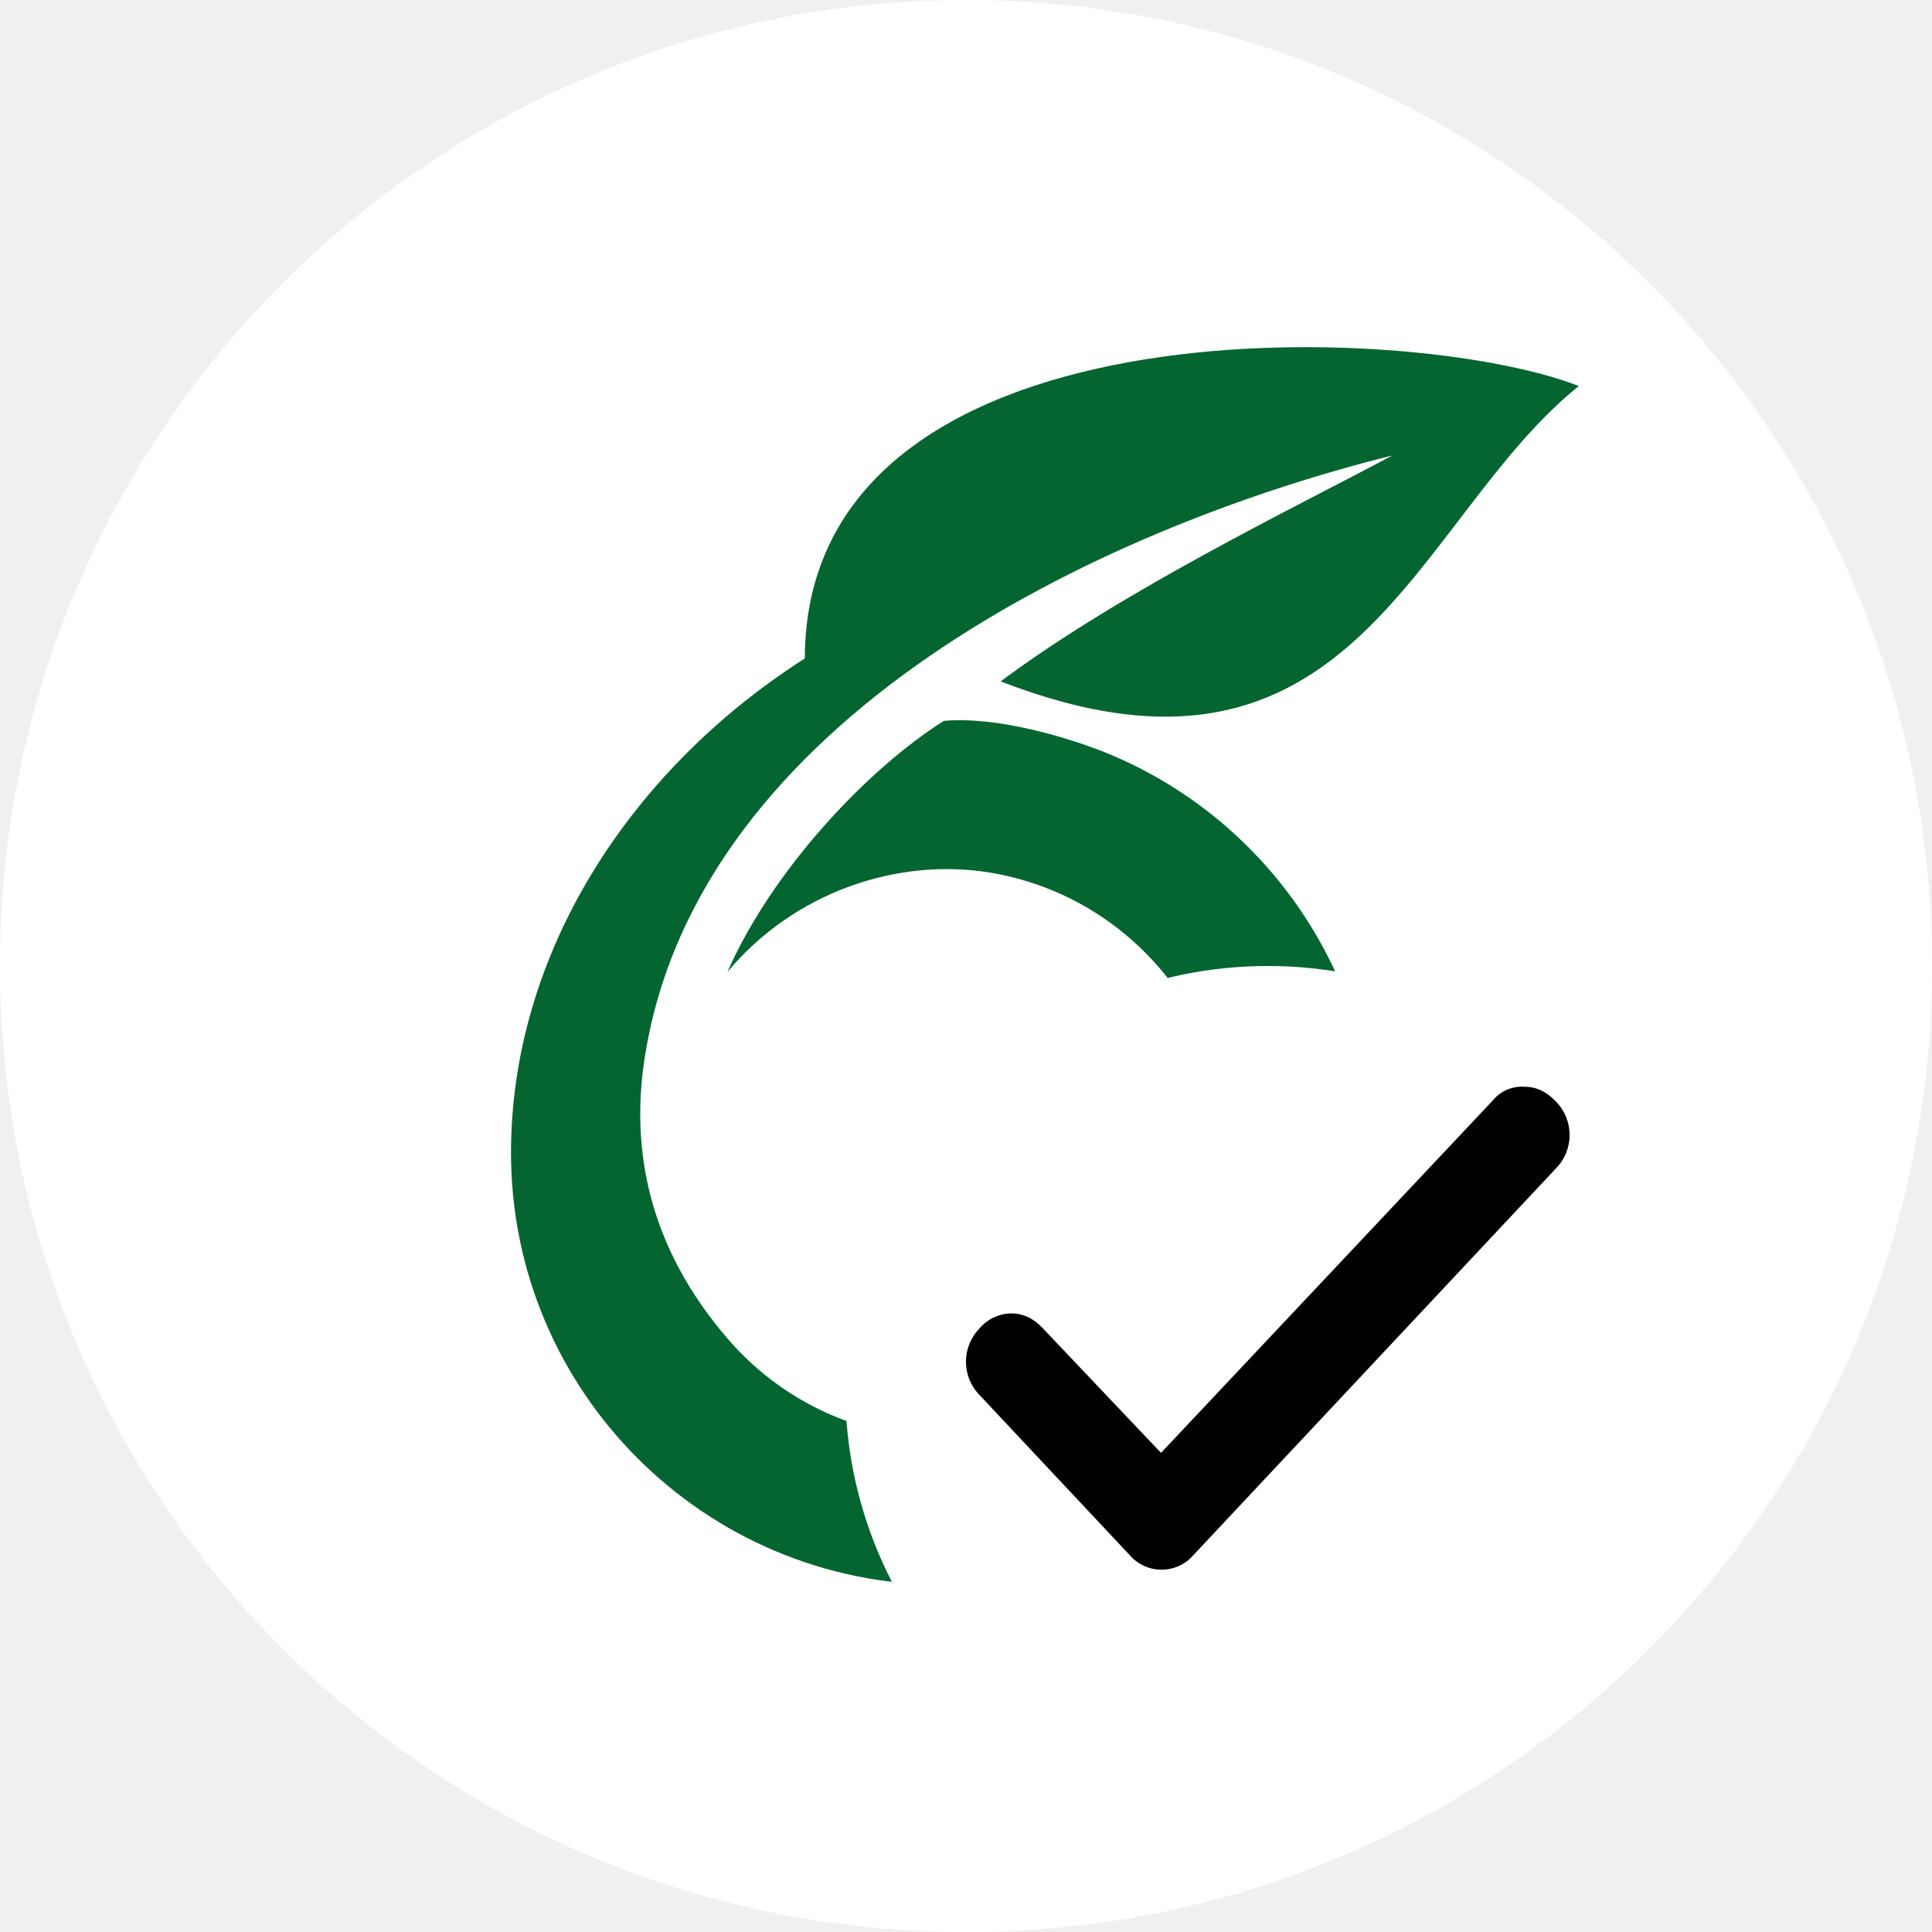
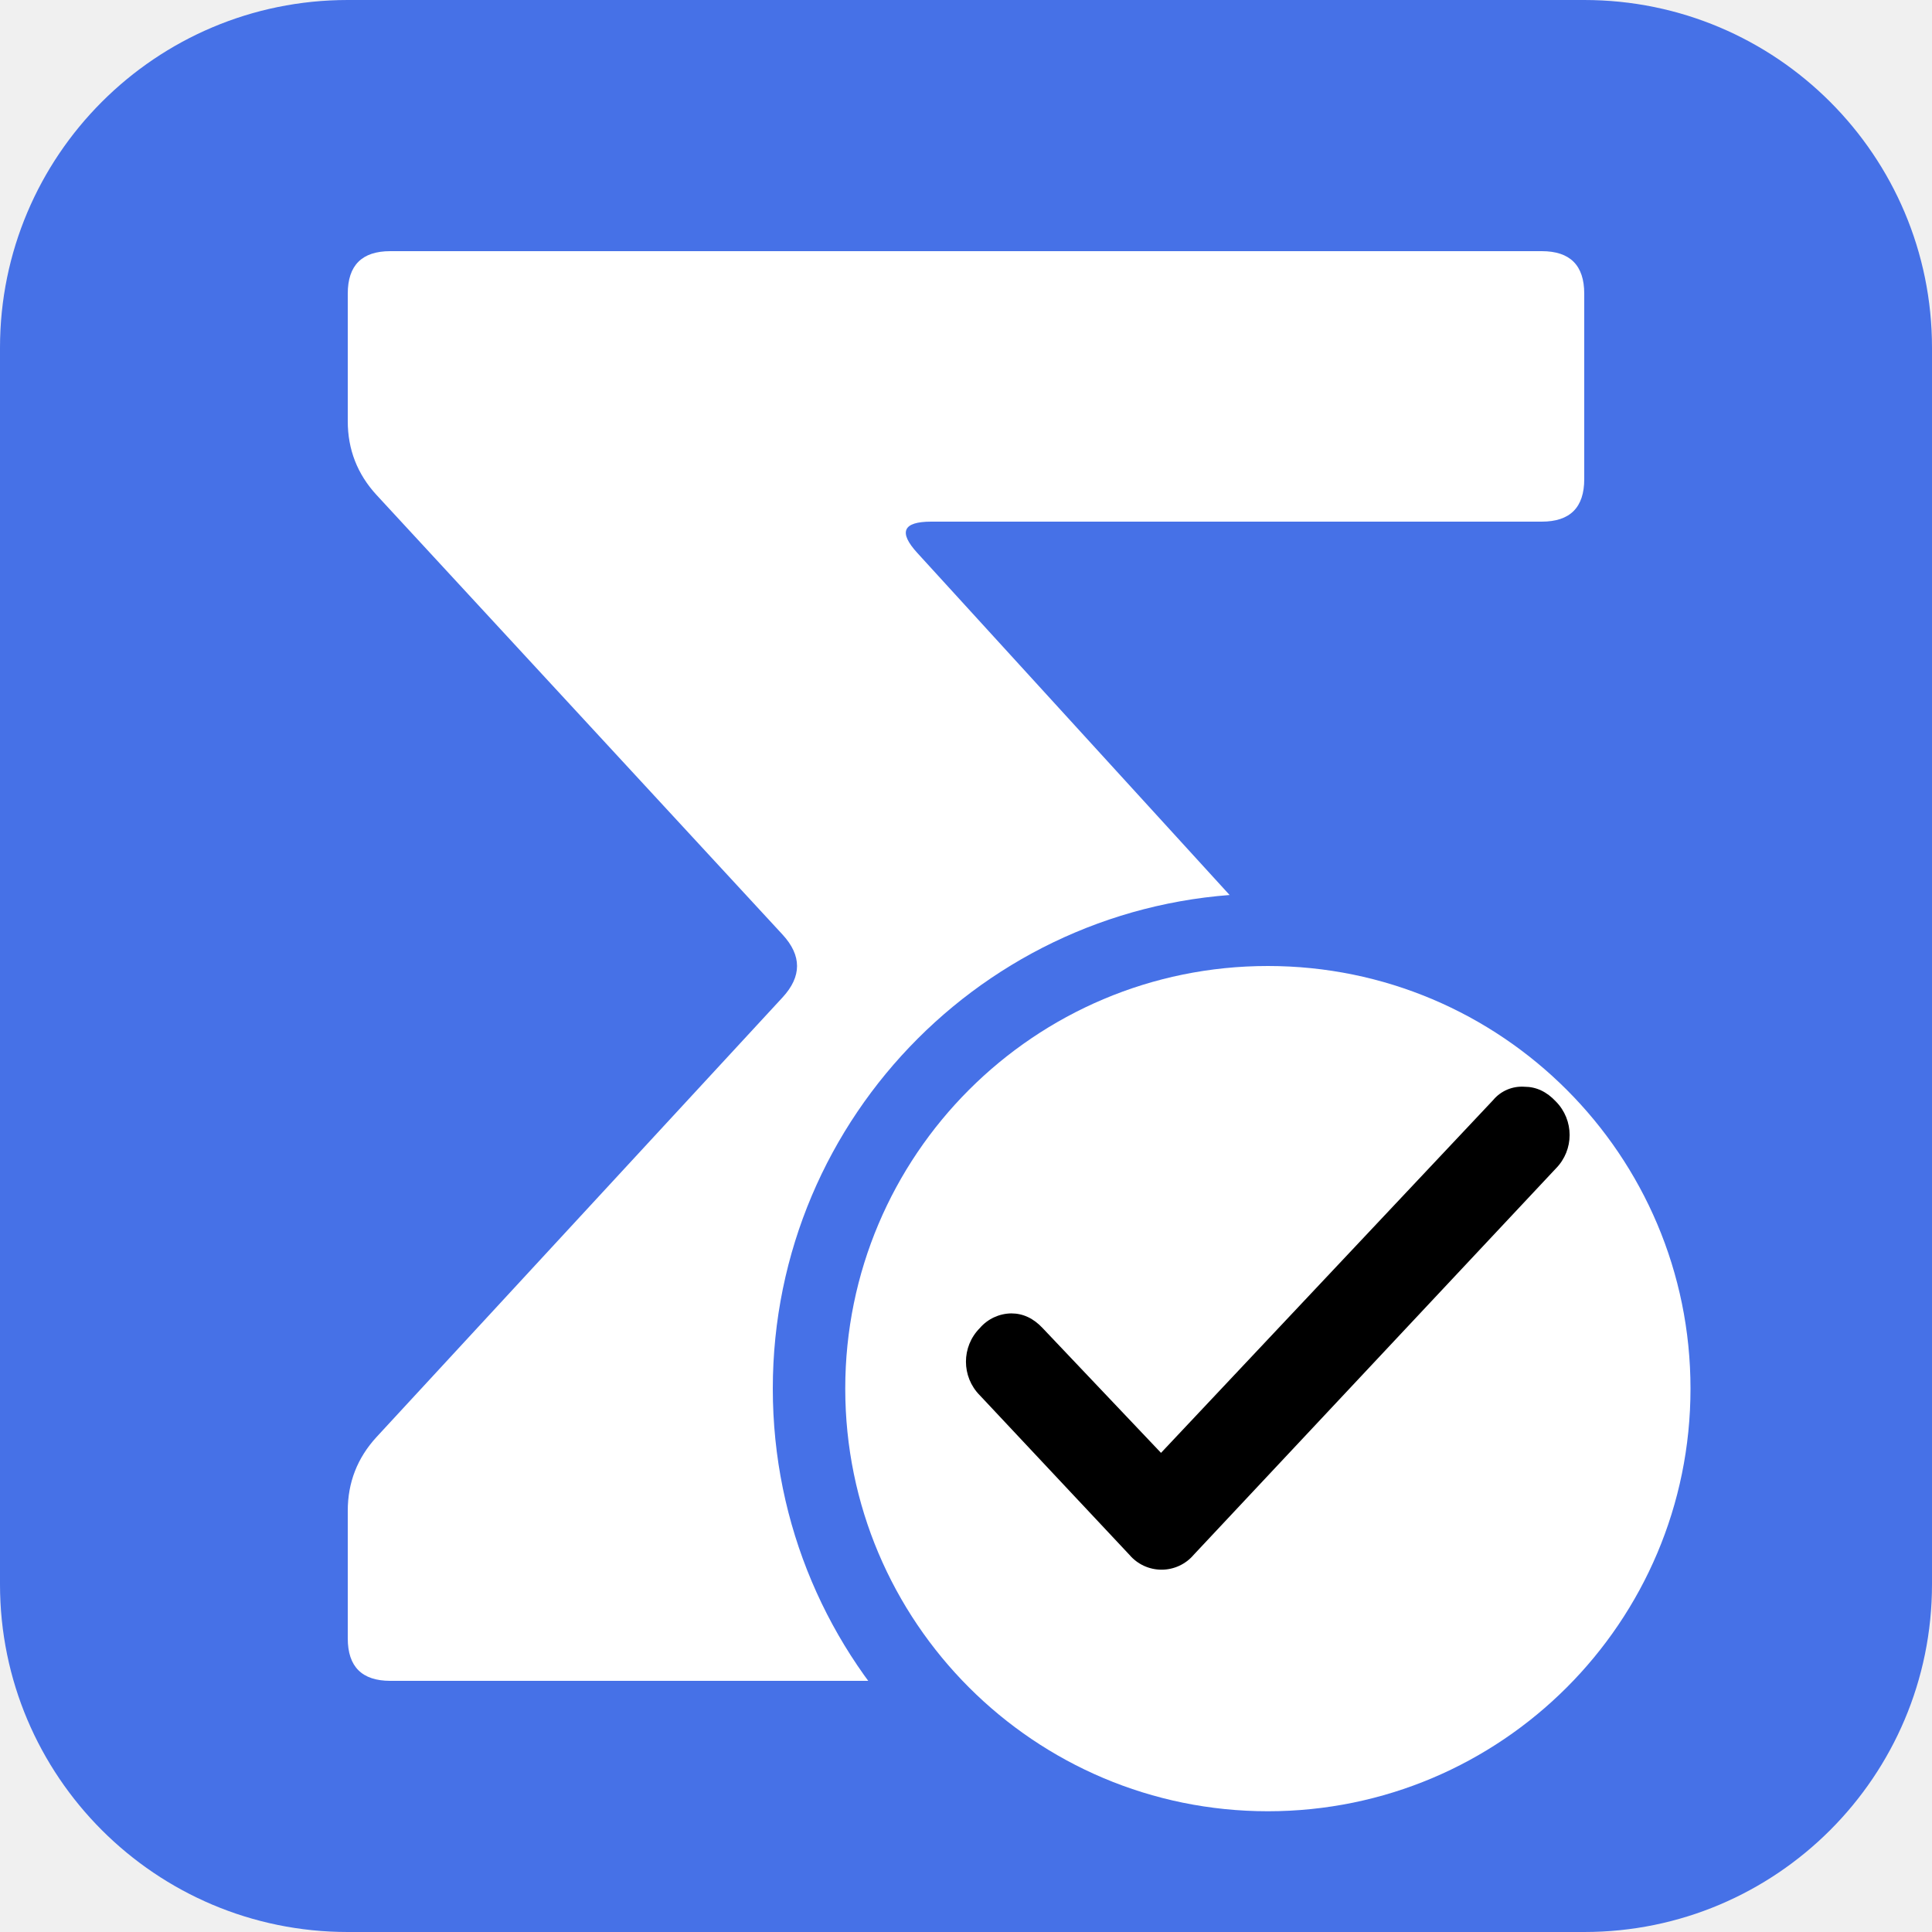
<svg xmlns="http://www.w3.org/2000/svg" width="16" height="16" viewBox="0 0 16 16" fill="none">
-   <circle cx="8" cy="8" r="8" fill="#fff" />
-   <path d="M13.075 3.197C11.688 2.654 6.672 2.458 6.665 5.453C5.2 6.389 4.232 7.912 4.232 9.547C4.232 11.523 5.835 13.125 7.81 13.125C9.785 13.125 11.387 11.523 11.387 9.547C11.387 8.024 10.433 6.716 9.085 6.205C8.824 6.107 8.261 5.931 7.816 5.97C7.176 6.375 6.391 7.213 6.024 8.05C6.574 7.389 7.431 7.101 8.196 7.226C9.314 7.409 10.171 8.377 10.171 9.554C10.171 10.855 9.118 11.909 7.816 11.909C7.097 11.909 6.456 11.588 6.024 11.084C5.377 10.332 5.213 9.521 5.344 8.73C5.796 5.957 9.085 4.381 11.531 3.772C10.733 4.198 9.295 4.891 8.287 5.643C11.224 6.781 11.701 4.302 13.075 3.197Z" fill="#046530" />
+   <rect width="16" height="16" rx="2.88" fill="#4671E7" />
+   <path transform="scale(0.16)" fill="#fff" d="M18 15.20 Q18 13 20.20 13 L79.80 13 Q82 13 82 15.20 L82 24.80 Q82 27 79.80 27 L48.20 27 Q46 27 47.48 28.62 L65.52 48.38 Q67 50 65.52 51.62 L47.48 71.38 Q46 73 48.20 73 L79.80 73 Q82 73 82 75.20 L82 84.80 Q82 87 79.80 87 L20.20 87 Q18 87 18 84.80 L18 78.20 Q18 76 19.49 74.38 L40.51 51.62 Q42 50 40.51 48.38 L19.49 25.62 Q18 24 18 21.80 L18 15.20 Z" />
+   <circle cx="10.5" cy="11.5" r="4.1" fill="#4671E7" />
  <circle cx="10.5" cy="11.5" r="3.5" fill="#fff" />
  <path fill="#000" d="m9.615 12.032 2.75-2.921a.31.31 0 0 1 .26-.111q.146 0 .26.122a.395.395 0 0 1 0 .555l-3 3.2a.349.349 0 0 1-.531 0l-1.24-1.322a.395.395 0 0 1 0-.556.35.35 0 0 1 .261-.122q.146 0 .26.122z" />
</svg>
